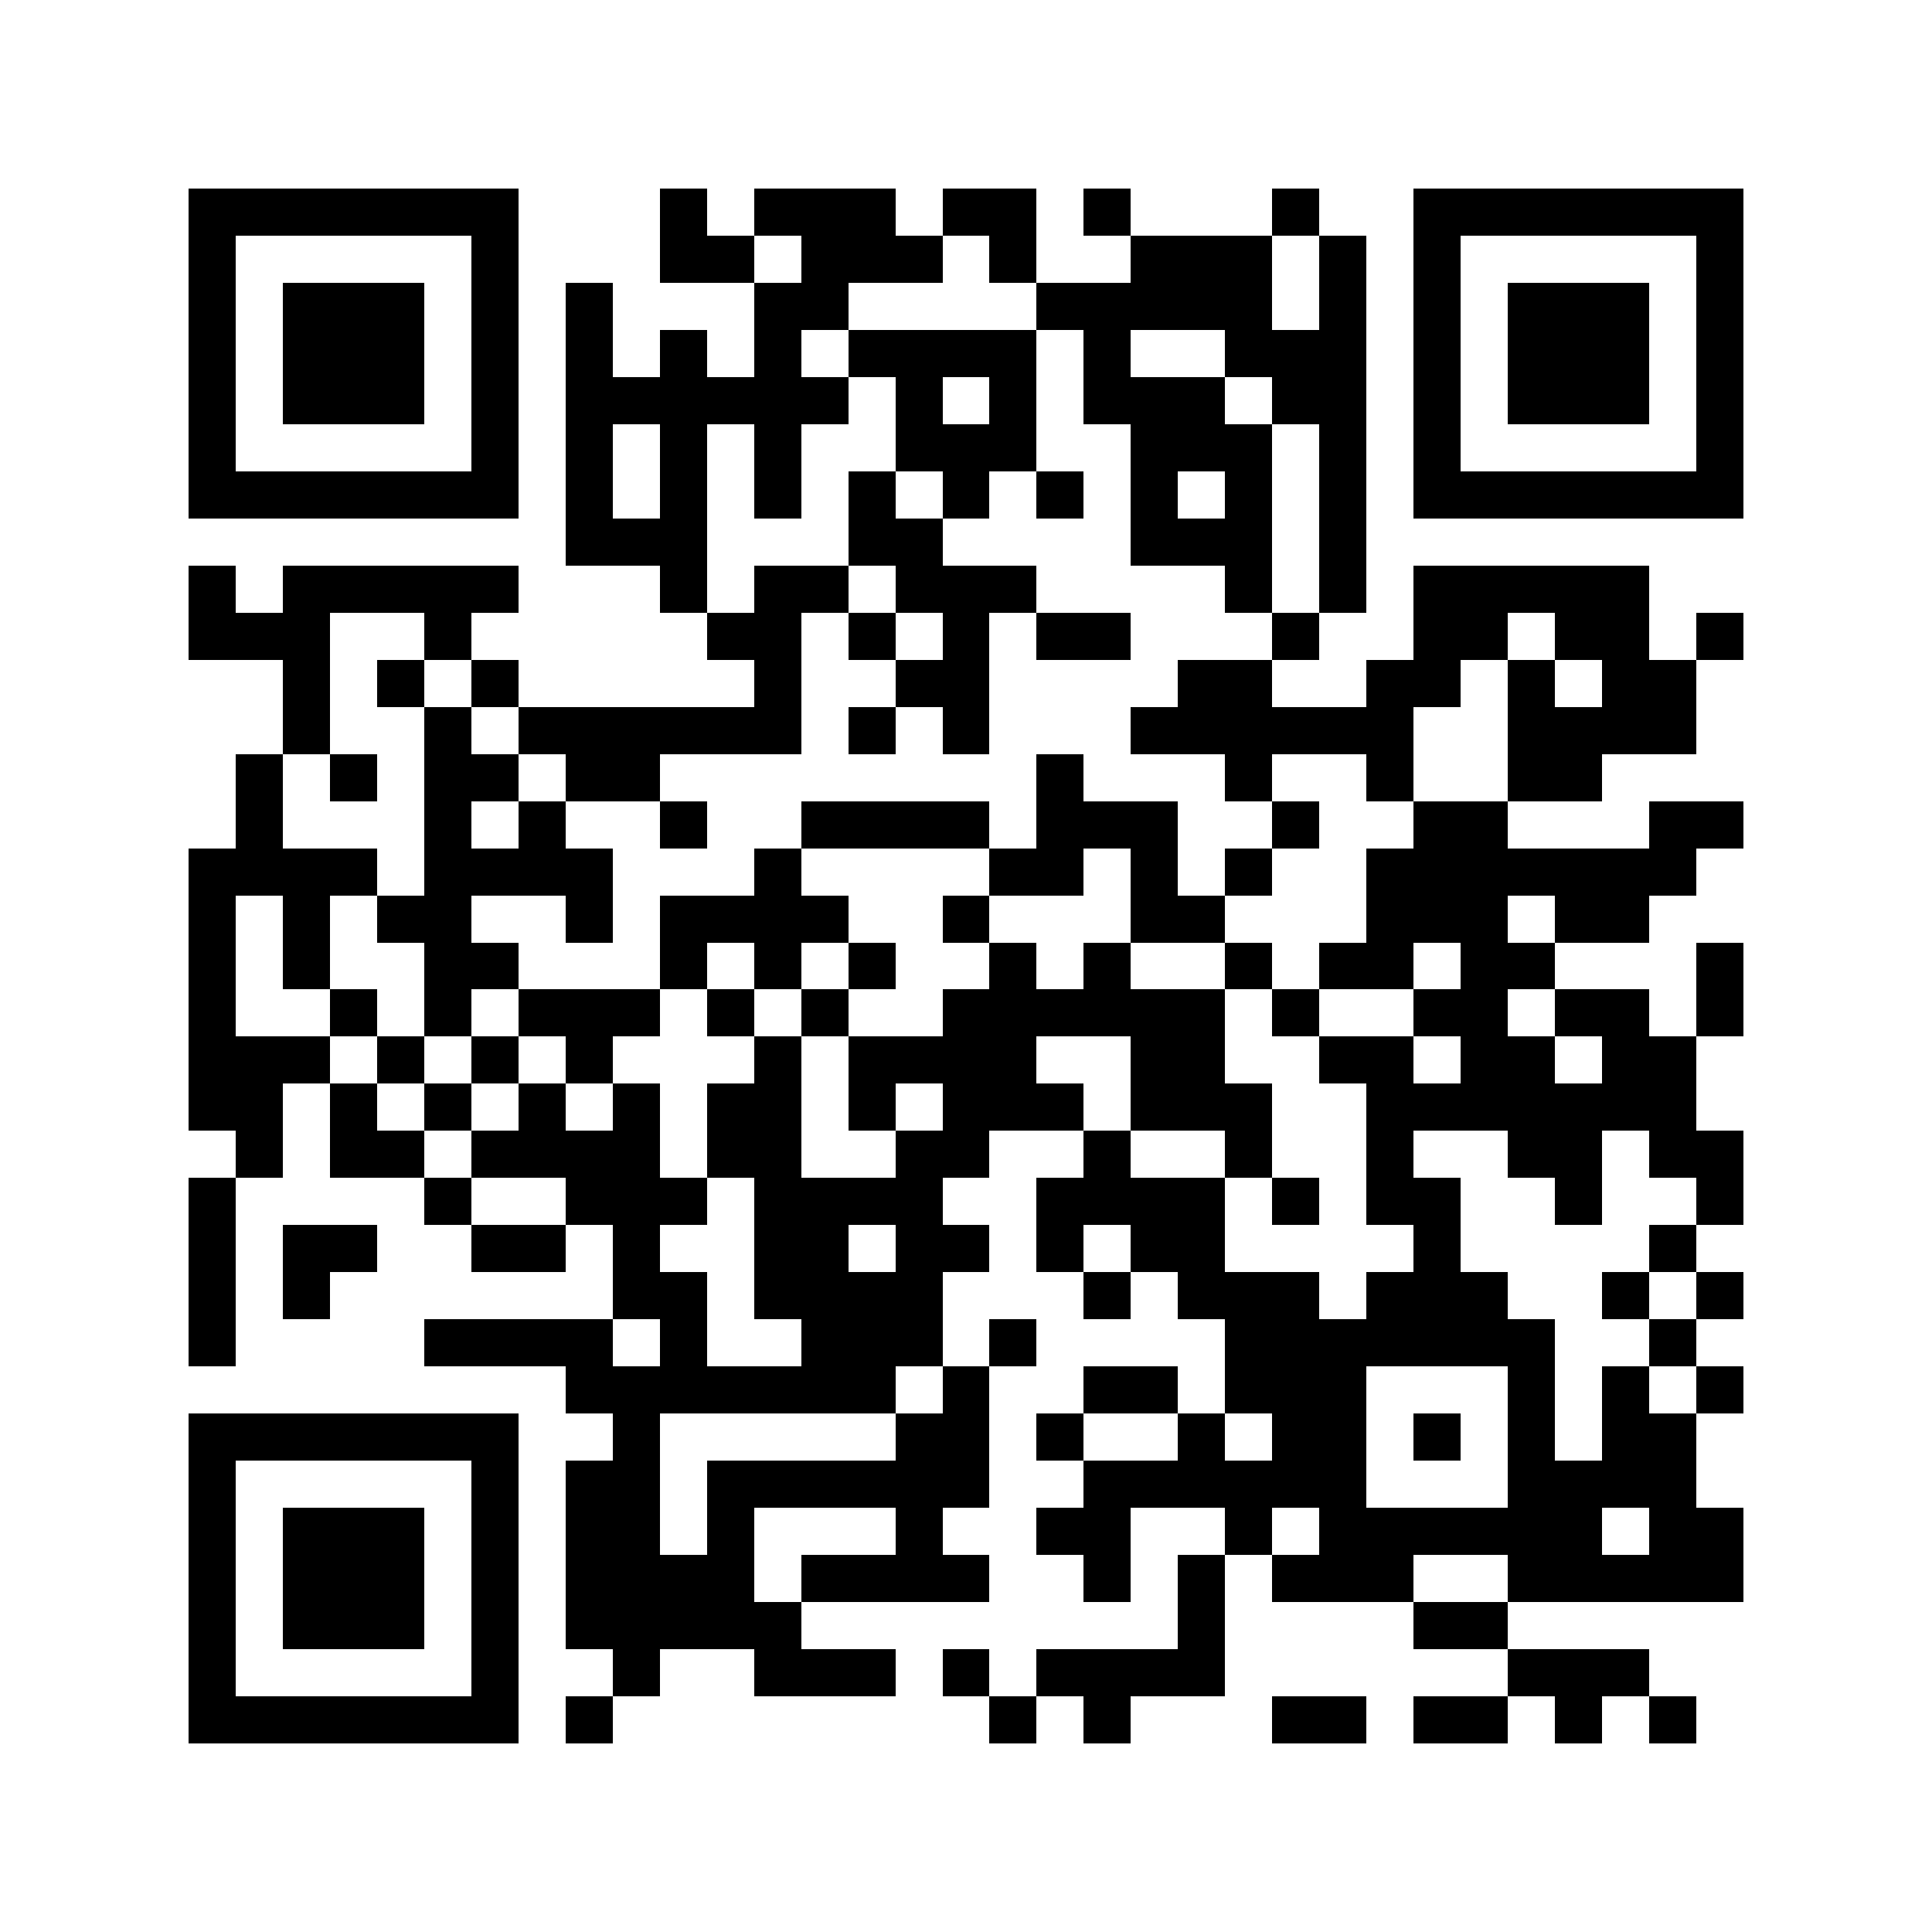
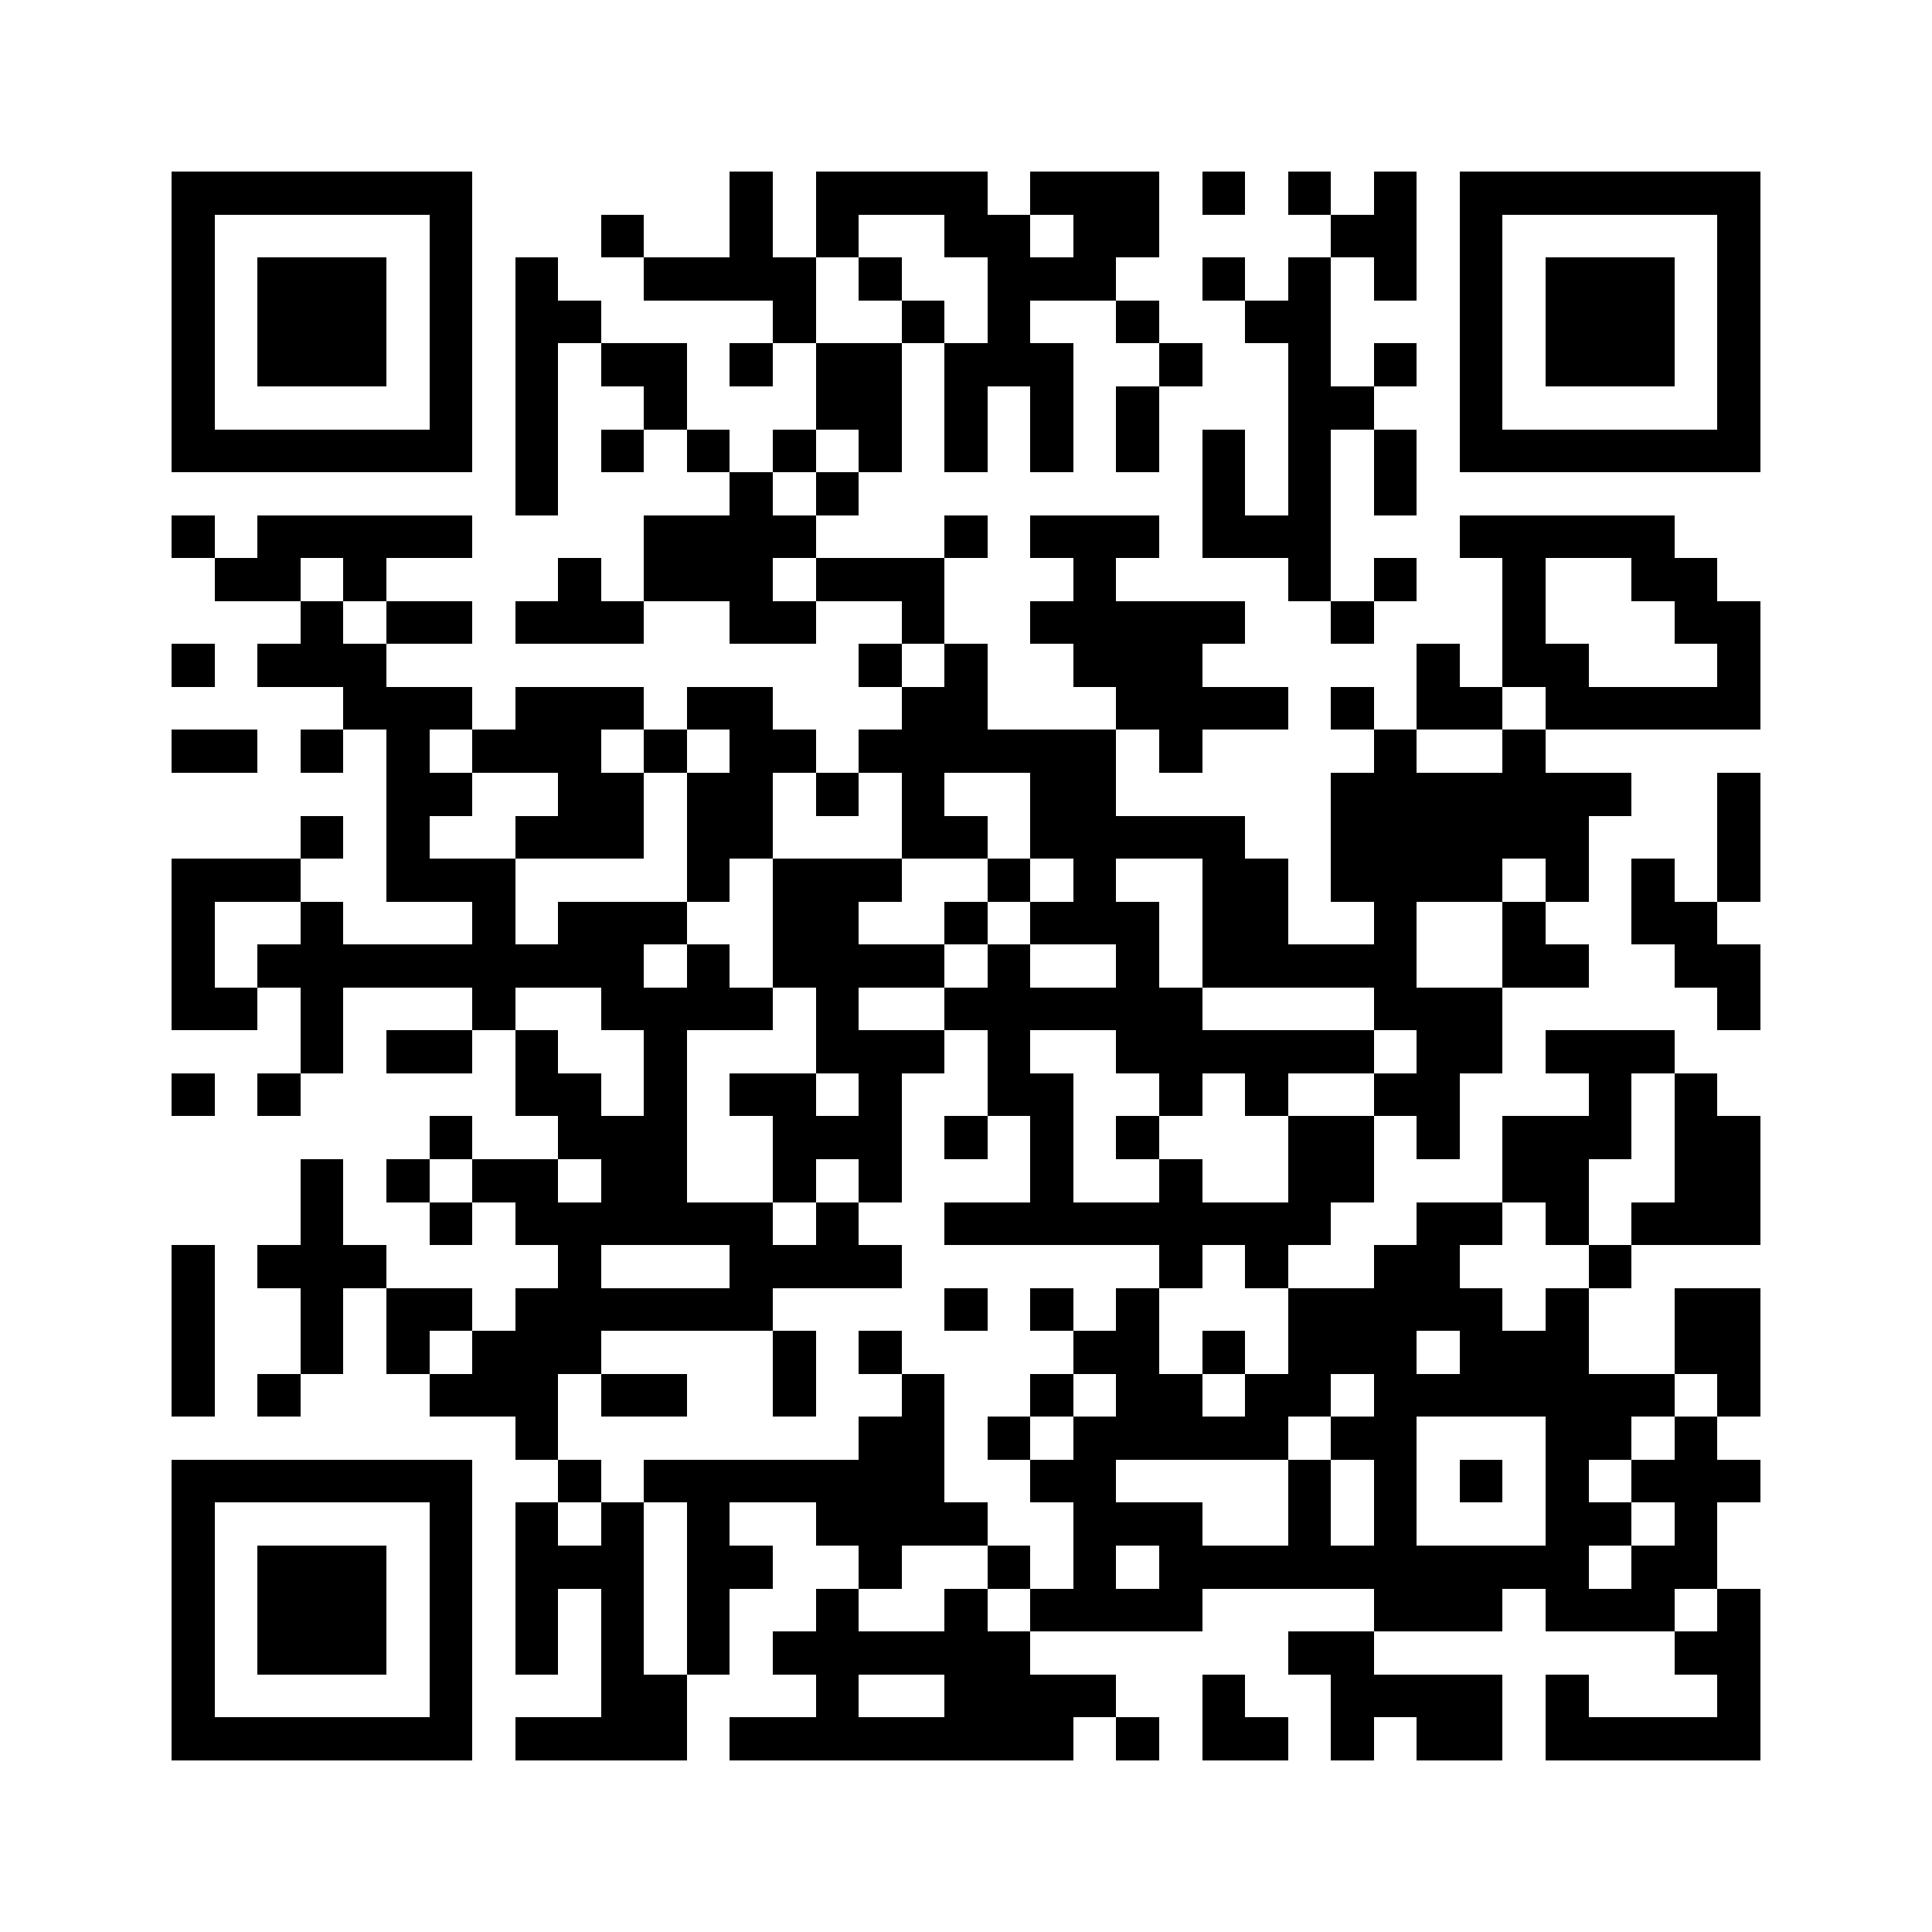
- <svg xmlns="http://www.w3.org/2000/svg" width="1024" height="1024" viewBox="0 0 41 41" shape-rendering="crispEdges">
-   <path fill="#ffffff" d="M0 0h41v41H0z" />
-   <path stroke="#000000" d="M4 4.5h7m3 0h1m1 0h3m1 0h2m1 0h1m3 0h1m2 0h7M4 5.5h1m5 0h1m3 0h2m1 0h3m1 0h1m2 0h3m1 0h1m1 0h1m5 0h1M4 6.5h1m1 0h3m1 0h1m1 0h1m3 0h2m4 0h5m1 0h1m1 0h1m1 0h3m1 0h1M4 7.5h1m1 0h3m1 0h1m1 0h1m1 0h1m1 0h1m1 0h4m1 0h1m2 0h3m1 0h1m1 0h3m1 0h1M4 8.5h1m1 0h3m1 0h1m1 0h6m1 0h1m1 0h1m1 0h3m1 0h2m1 0h1m1 0h3m1 0h1M4 9.5h1m5 0h1m1 0h1m1 0h1m1 0h1m2 0h3m2 0h3m1 0h1m1 0h1m5 0h1M4 10.5h7m1 0h1m1 0h1m1 0h1m1 0h1m1 0h1m1 0h1m1 0h1m1 0h1m1 0h1m1 0h7M12 11.5h3m3 0h2m4 0h3m1 0h1M4 12.5h1m1 0h5m3 0h1m1 0h2m1 0h3m4 0h1m1 0h1m1 0h5M4 13.5h3m2 0h1m5 0h2m1 0h1m1 0h1m1 0h2m3 0h1m2 0h2m1 0h2m1 0h1M6 14.5h1m1 0h1m1 0h1m5 0h1m2 0h2m4 0h2m2 0h2m1 0h1m1 0h2M6 15.5h1m2 0h1m1 0h6m1 0h1m1 0h1m3 0h6m2 0h4M5 16.5h1m1 0h1m1 0h2m1 0h2m8 0h1m3 0h1m2 0h1m2 0h2M5 17.5h1m3 0h1m1 0h1m2 0h1m2 0h4m1 0h3m2 0h1m2 0h2m3 0h2M4 18.5h4m1 0h4m3 0h1m4 0h2m1 0h1m1 0h1m2 0h7M4 19.5h1m1 0h1m1 0h2m2 0h1m1 0h4m2 0h1m3 0h2m3 0h3m1 0h2M4 20.5h1m1 0h1m2 0h2m3 0h1m1 0h1m1 0h1m2 0h1m1 0h1m2 0h1m1 0h2m1 0h2m3 0h1M4 21.5h1m2 0h1m1 0h1m1 0h3m1 0h1m1 0h1m2 0h6m1 0h1m2 0h2m1 0h2m1 0h1M4 22.5h3m1 0h1m1 0h1m1 0h1m3 0h1m1 0h4m2 0h2m2 0h2m1 0h2m1 0h2M4 23.5h2m1 0h1m1 0h1m1 0h1m1 0h1m1 0h2m1 0h1m1 0h3m1 0h3m2 0h7M5 24.5h1m1 0h2m1 0h4m1 0h2m2 0h2m2 0h1m2 0h1m2 0h1m2 0h2m1 0h2M4 25.5h1m4 0h1m2 0h3m1 0h4m2 0h4m1 0h1m1 0h2m2 0h1m2 0h1M4 26.5h1m1 0h2m2 0h2m1 0h1m2 0h2m1 0h2m1 0h1m1 0h2m4 0h1m4 0h1M4 27.5h1m1 0h1m6 0h2m1 0h4m3 0h1m1 0h3m1 0h3m2 0h1m1 0h1M4 28.5h1m4 0h4m1 0h1m2 0h3m1 0h1m4 0h7m2 0h1M12 29.5h7m1 0h1m2 0h2m1 0h3m3 0h1m1 0h1m1 0h1M4 30.5h7m2 0h1m5 0h2m1 0h1m2 0h1m1 0h2m1 0h1m1 0h1m1 0h2M4 31.5h1m5 0h1m1 0h2m1 0h6m2 0h6m3 0h4M4 32.5h1m1 0h3m1 0h1m1 0h2m1 0h1m3 0h1m2 0h2m2 0h1m1 0h6m1 0h2M4 33.5h1m1 0h3m1 0h1m1 0h4m1 0h4m2 0h1m1 0h1m1 0h3m2 0h5M4 34.5h1m1 0h3m1 0h1m1 0h5m8 0h1m4 0h2M4 35.5h1m5 0h1m2 0h1m2 0h3m1 0h1m1 0h4m6 0h3M4 36.5h7m1 0h1m8 0h1m1 0h1m3 0h2m1 0h2m1 0h1m1 0h1" />
+ <svg xmlns="http://www.w3.org/2000/svg" width="1024" height="1024" viewBox="0 0 45 45" shape-rendering="crispEdges">
+   <path fill="#ffffff" d="M0 0h45v45H0z" />
+   <path stroke="#000000" d="M4 4.5h7m6 0h1m1 0h4m1 0h3m1 0h1m1 0h1m1 0h1m1 0h7M4 5.5h1m5 0h1m3 0h1m2 0h1m1 0h1m2 0h2m1 0h2m4 0h2m1 0h1m5 0h1M4 6.5h1m1 0h3m1 0h1m1 0h1m2 0h4m1 0h1m2 0h3m2 0h1m1 0h1m1 0h1m1 0h1m1 0h3m1 0h1M4 7.5h1m1 0h3m1 0h1m1 0h2m4 0h1m2 0h1m1 0h1m2 0h1m2 0h2m3 0h1m1 0h3m1 0h1M4 8.5h1m1 0h3m1 0h1m1 0h1m1 0h2m1 0h1m1 0h2m1 0h3m2 0h1m2 0h1m1 0h1m1 0h1m1 0h3m1 0h1M4 9.5h1m5 0h1m1 0h1m2 0h1m3 0h2m1 0h1m1 0h1m1 0h1m3 0h2m2 0h1m5 0h1M4 10.5h7m1 0h1m1 0h1m1 0h1m1 0h1m1 0h1m1 0h1m1 0h1m1 0h1m1 0h1m1 0h1m1 0h1m1 0h7M12 11.5h1m4 0h1m1 0h1m8 0h1m1 0h1m1 0h1M4 12.5h1m1 0h5m4 0h4m3 0h1m1 0h3m1 0h3m3 0h5M5 13.5h2m1 0h1m4 0h1m1 0h3m1 0h3m3 0h1m4 0h1m1 0h1m2 0h1m2 0h2M7 14.5h1m1 0h2m1 0h3m2 0h2m2 0h1m2 0h5m2 0h1m3 0h1m3 0h2M4 15.5h1m1 0h3m11 0h1m1 0h1m2 0h3m5 0h1m1 0h2m3 0h1M8 16.5h3m1 0h3m1 0h2m3 0h2m3 0h4m1 0h1m1 0h2m1 0h5M4 17.5h2m1 0h1m1 0h1m1 0h3m1 0h1m1 0h2m1 0h6m1 0h1m4 0h1m2 0h1M9 18.5h2m2 0h2m1 0h2m1 0h1m1 0h1m2 0h2m5 0h7m2 0h1M7 19.5h1m1 0h1m2 0h3m1 0h2m3 0h2m1 0h5m2 0h6m3 0h1M4 20.5h3m2 0h3m4 0h1m1 0h3m2 0h1m1 0h1m2 0h2m1 0h4m1 0h1m1 0h1m1 0h1M4 21.5h1m2 0h1m3 0h1m1 0h3m2 0h2m2 0h1m1 0h3m1 0h2m2 0h1m2 0h1m2 0h2M4 22.5h1m1 0h9m1 0h1m1 0h4m1 0h1m2 0h1m1 0h5m2 0h2m2 0h2M4 23.5h2m1 0h1m3 0h1m2 0h4m1 0h1m2 0h6m4 0h3m5 0h1M7 24.5h1m1 0h2m1 0h1m2 0h1m3 0h3m1 0h1m2 0h6m1 0h2m1 0h3M4 25.5h1m1 0h1m5 0h2m1 0h1m1 0h2m1 0h1m2 0h2m2 0h1m1 0h1m2 0h2m3 0h1m1 0h1M10 26.5h1m2 0h3m2 0h3m1 0h1m1 0h1m1 0h1m3 0h2m1 0h1m1 0h3m1 0h2M7 27.5h1m1 0h1m1 0h2m1 0h2m2 0h1m1 0h1m3 0h1m2 0h1m2 0h2m3 0h2m2 0h2M7 28.5h1m2 0h1m1 0h6m1 0h1m2 0h9m2 0h2m1 0h1m1 0h3M4 29.5h1m1 0h3m4 0h1m3 0h4m6 0h1m1 0h1m2 0h2m3 0h1M4 30.5h1m2 0h1m1 0h2m1 0h6m4 0h1m1 0h1m1 0h1m3 0h5m1 0h1m2 0h2M4 31.5h1m2 0h1m1 0h1m1 0h3m4 0h1m1 0h1m4 0h2m1 0h1m1 0h3m1 0h3m2 0h2M4 32.5h1m1 0h1m3 0h3m1 0h2m2 0h1m2 0h1m2 0h1m1 0h2m1 0h2m1 0h7m1 0h1M12 33.5h1m7 0h2m1 0h1m1 0h5m1 0h2m3 0h2m1 0h1M4 34.5h7m2 0h1m1 0h7m2 0h2m4 0h1m1 0h1m1 0h1m1 0h1m1 0h3M4 35.5h1m5 0h1m1 0h1m1 0h1m1 0h1m2 0h4m2 0h3m2 0h1m1 0h1m3 0h2m1 0h1M4 36.5h1m1 0h3m1 0h1m1 0h3m1 0h2m2 0h1m2 0h1m1 0h1m1 0h10m1 0h2M4 37.5h1m1 0h3m1 0h1m1 0h1m1 0h1m1 0h1m2 0h1m2 0h1m1 0h4m4 0h3m1 0h3m1 0h1M4 38.5h1m1 0h3m1 0h1m1 0h1m1 0h1m1 0h1m1 0h6m6 0h2m7 0h2M4 39.5h1m5 0h1m3 0h2m3 0h1m2 0h4m2 0h1m2 0h4m1 0h1m3 0h1M4 40.5h7m1 0h4m1 0h8m1 0h1m1 0h2m1 0h1m1 0h2m1 0h5" />
</svg>
